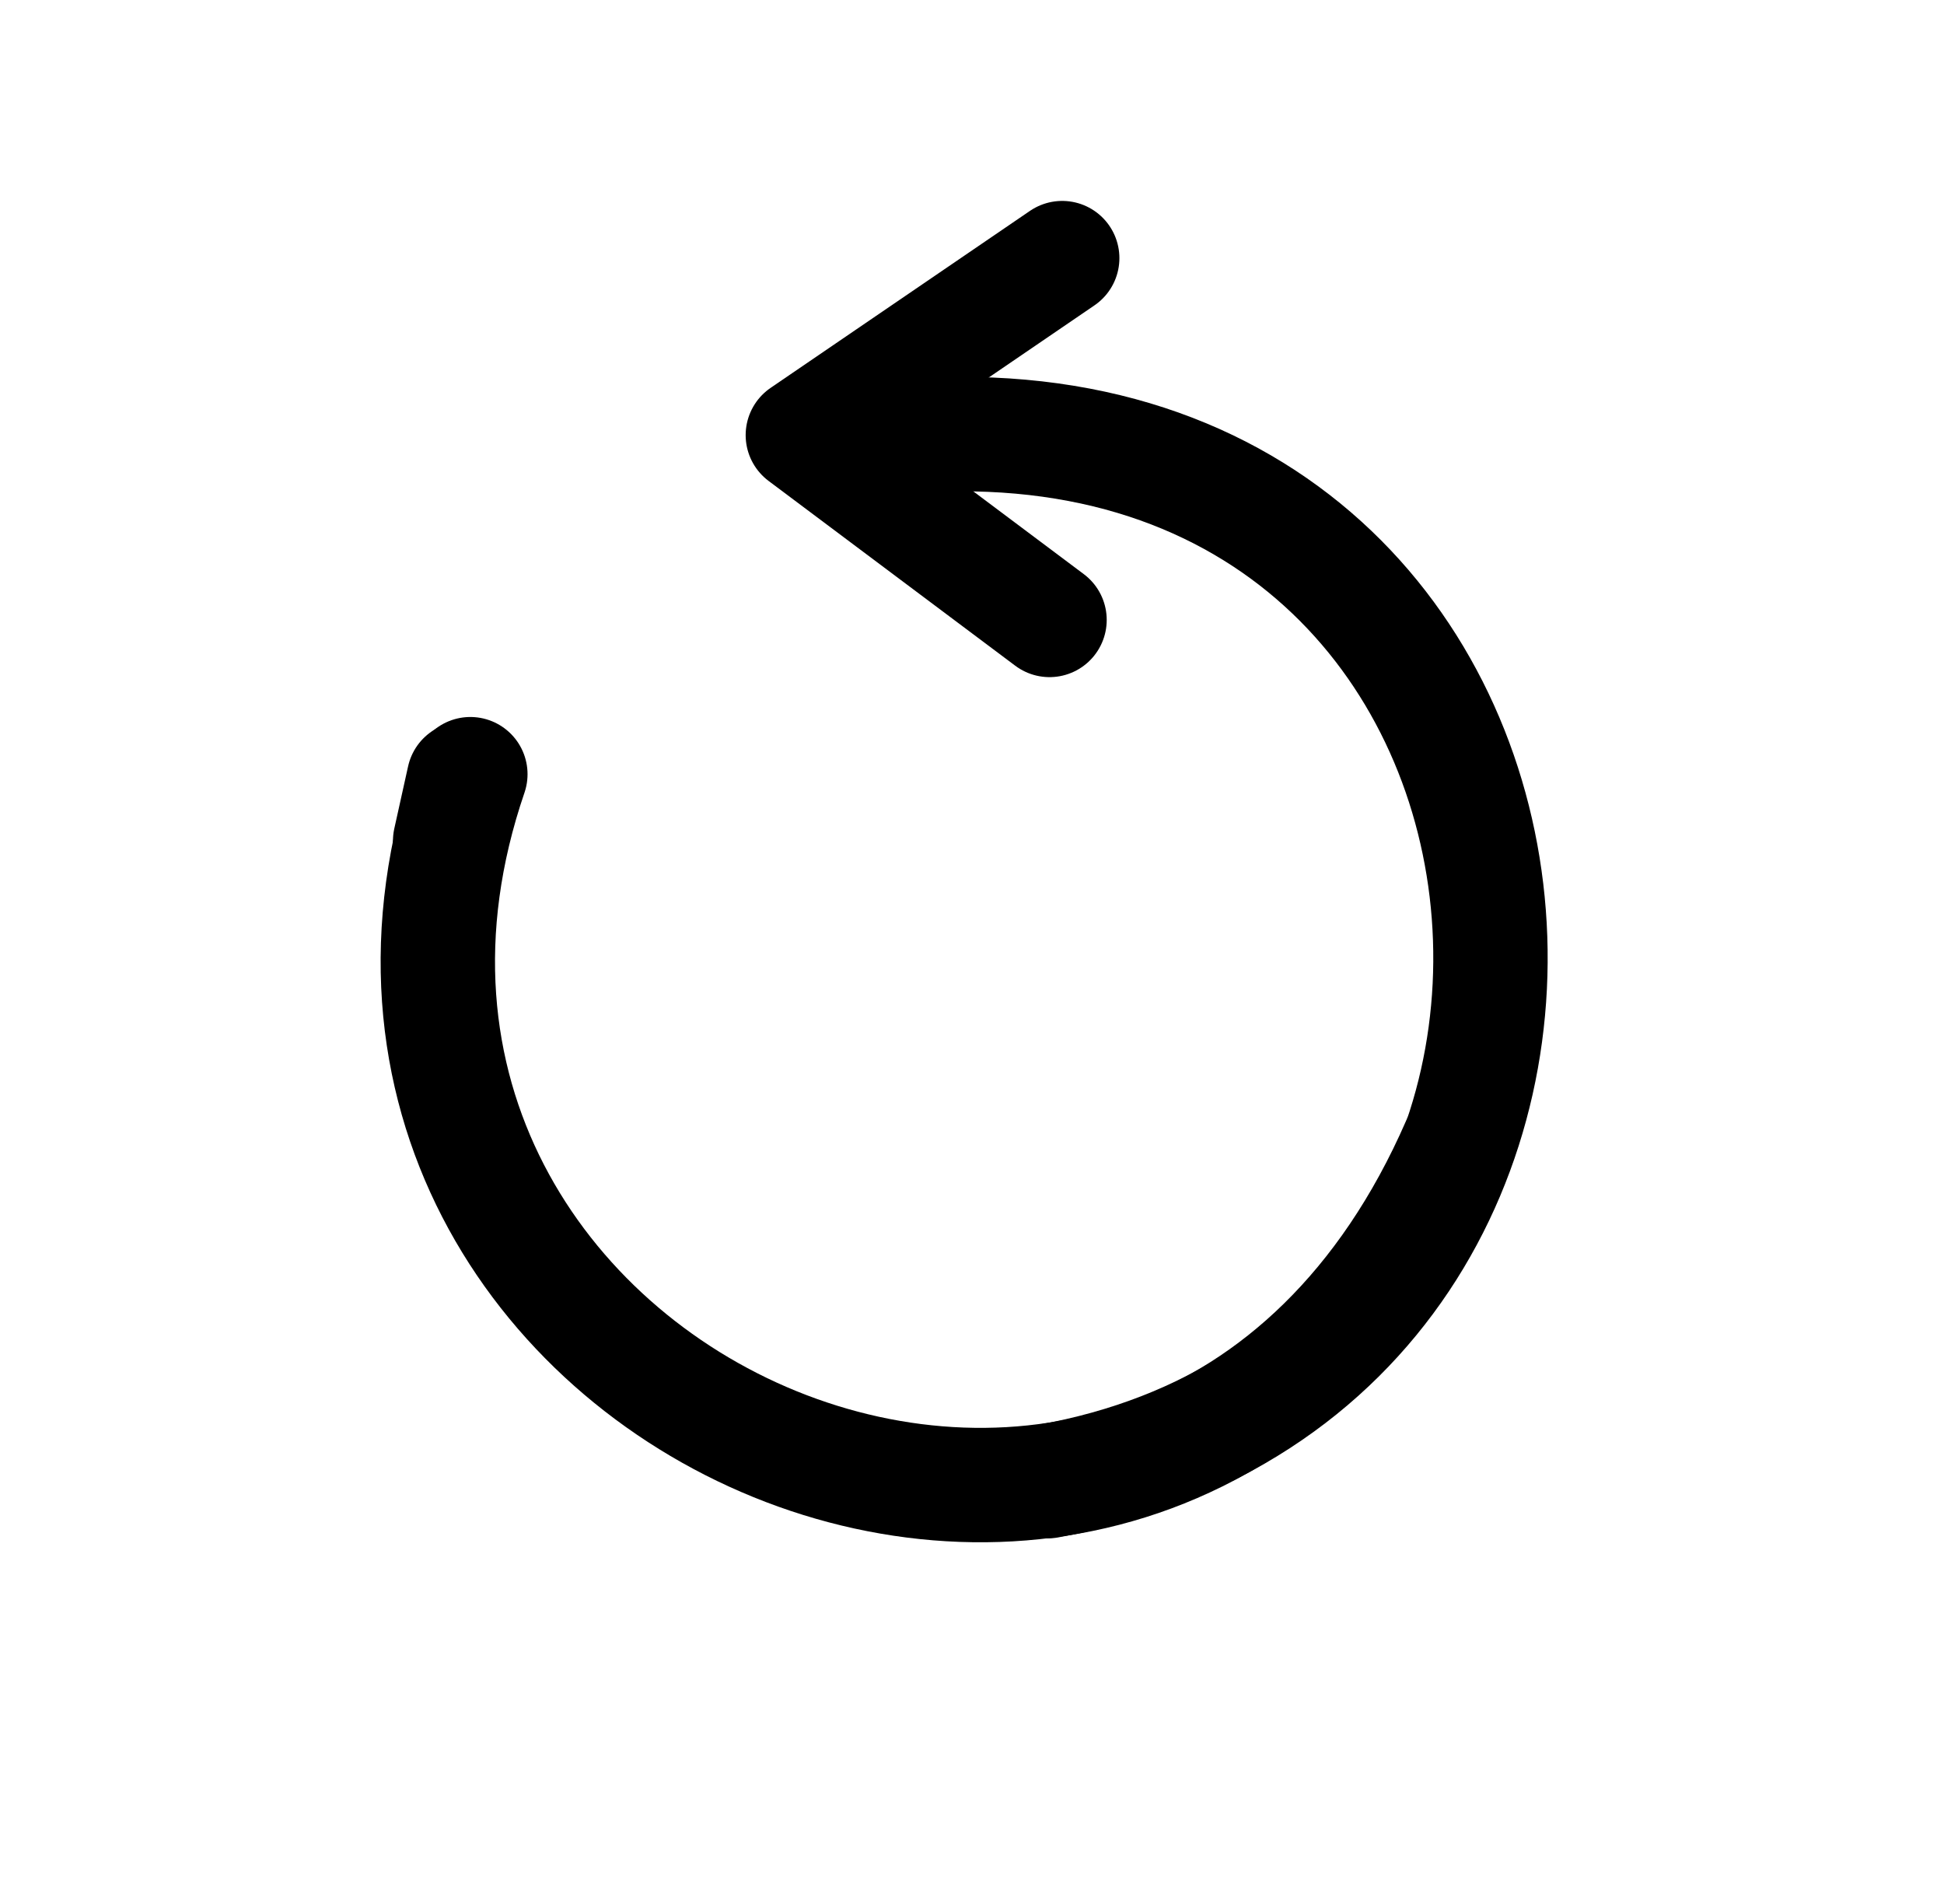
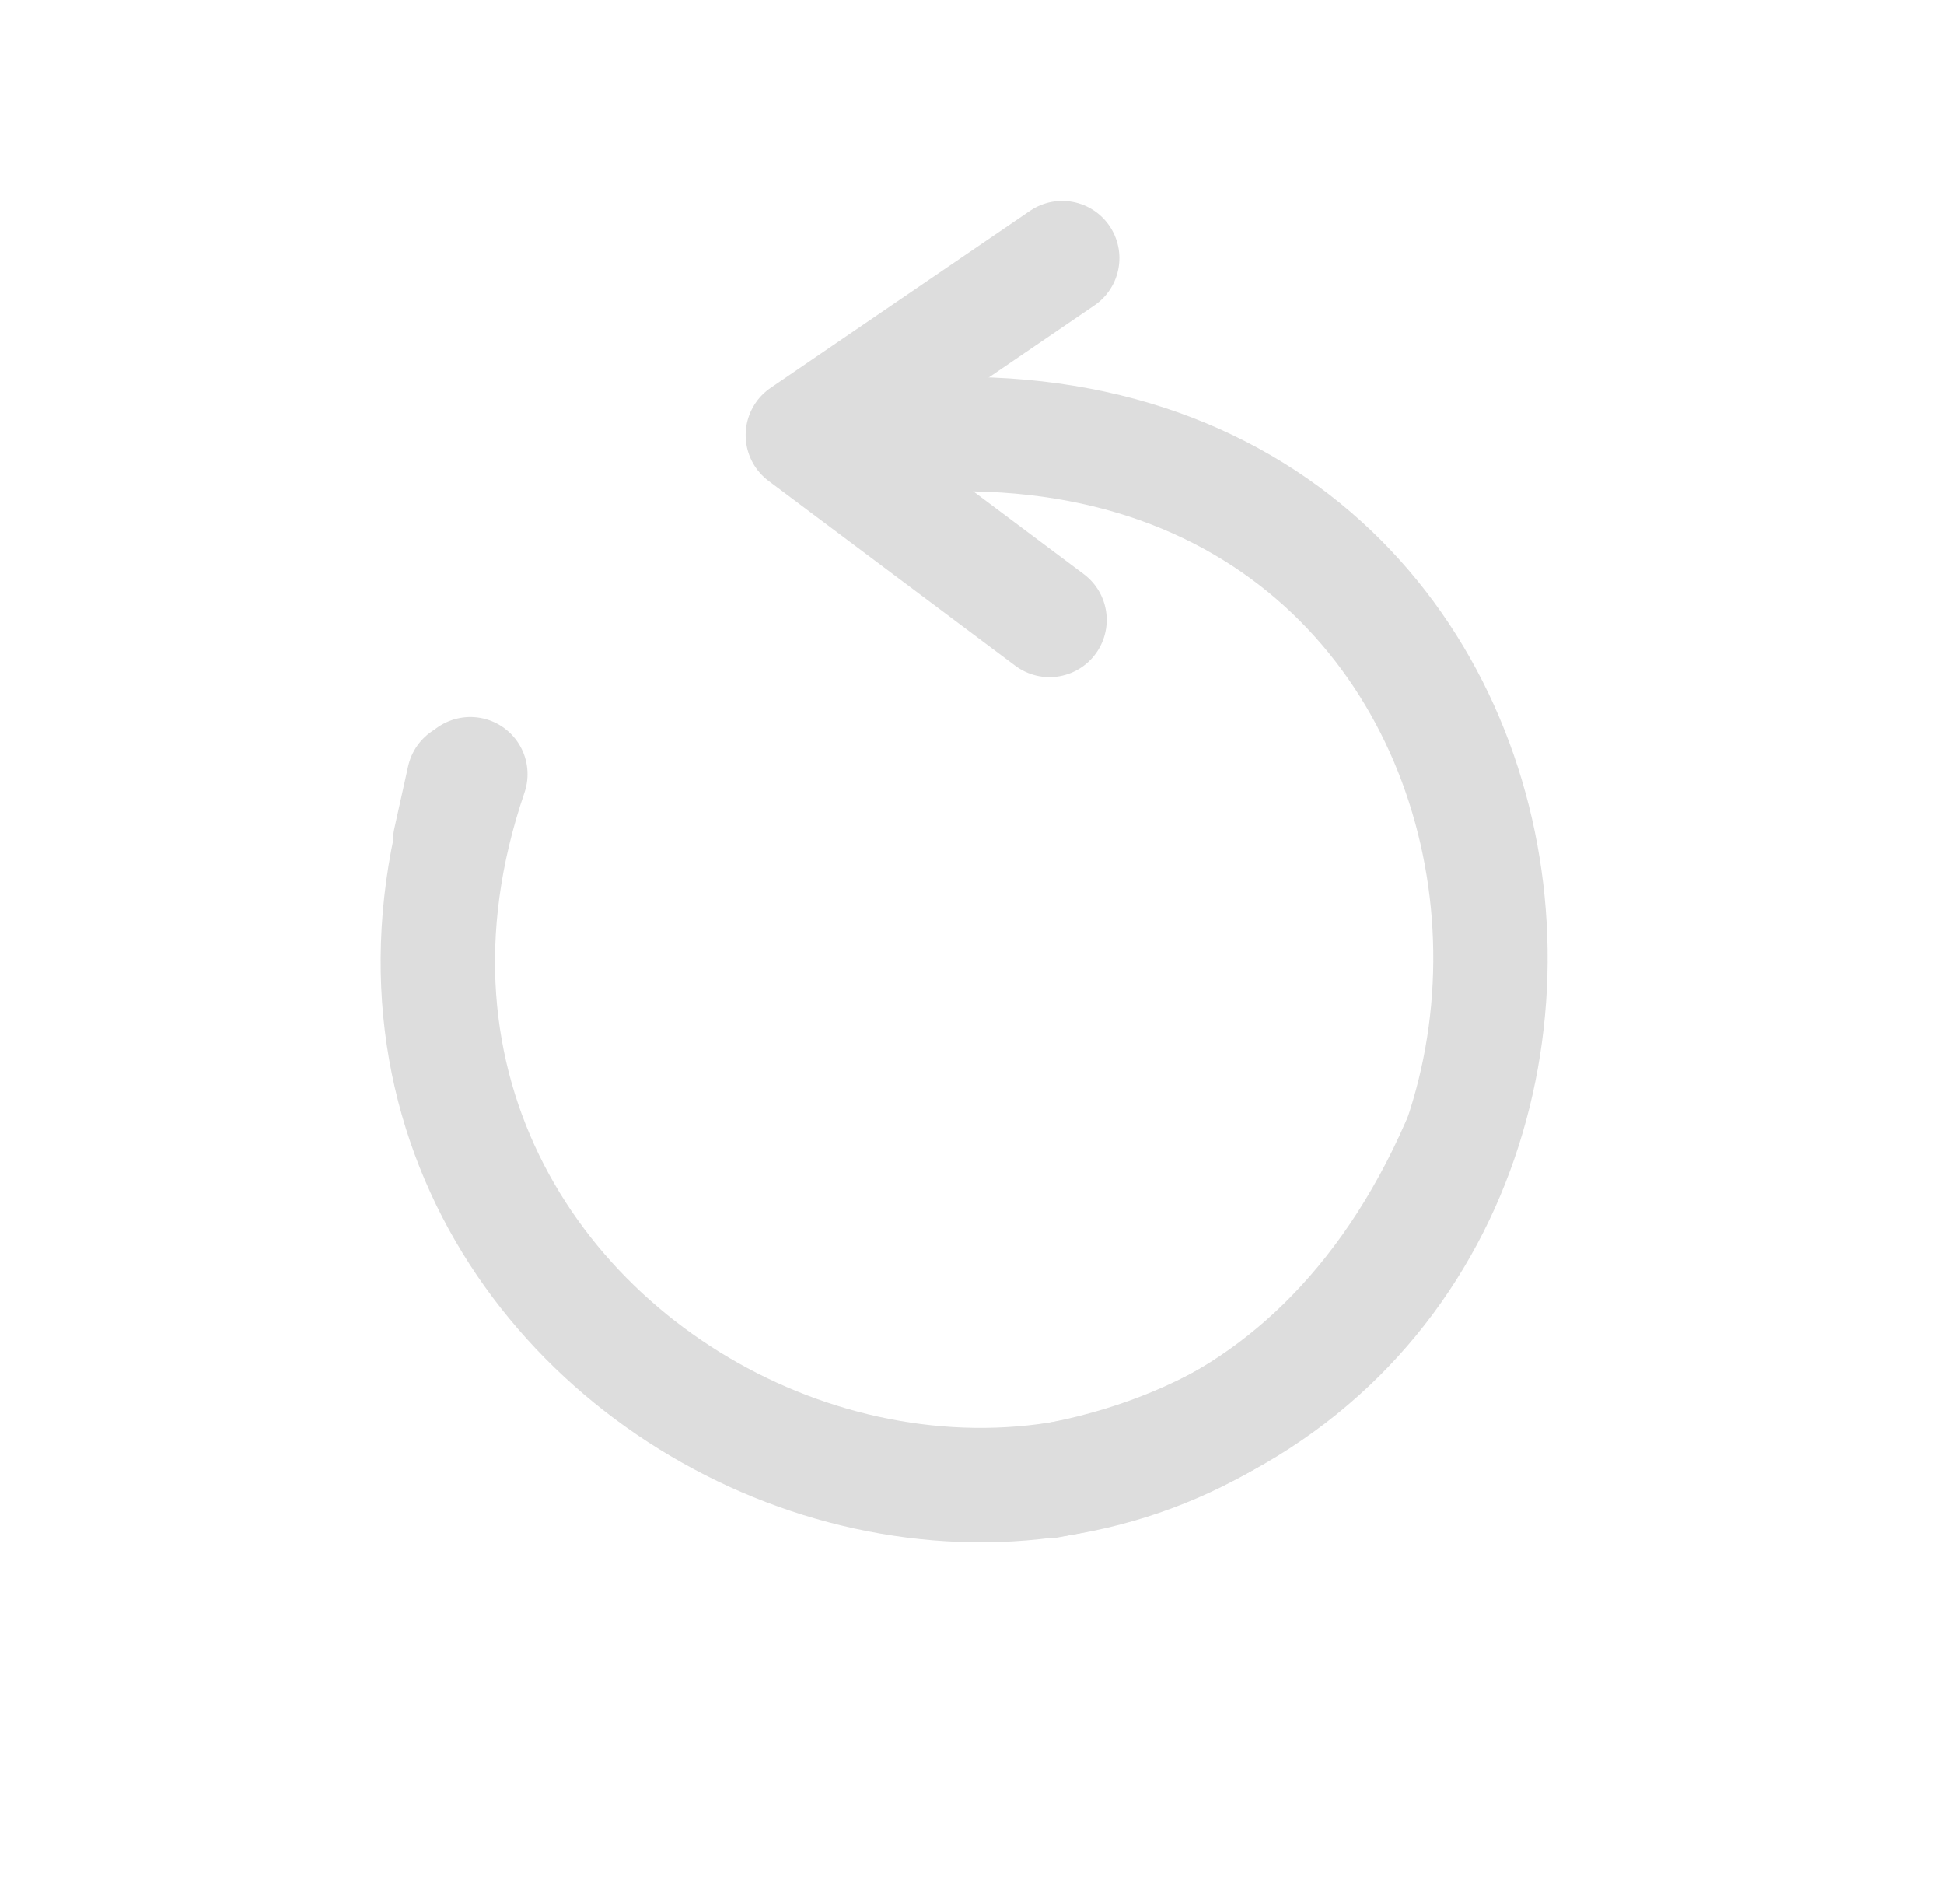
<svg xmlns="http://www.w3.org/2000/svg" width="169.957mm" height="166.398mm" viewBox="0 0 169.957 166.398" version="1.1" id="svg5">
  <defs id="defs2" />
  <g id="layer1" transform="translate(-19.23,-47.17231)">
-     <path style="fill:none;fill-opacity:1;stroke:#000000;stroke-width:10;stroke-linecap:round;stroke-linejoin:round;stroke-dasharray:none;stroke-opacity:1" d="M 112.095,69.734 89.42,85.205 110.986,101.358" id="path1276" />
-     <path style="fill:none;fill-opacity:1;stroke:#000000;stroke-width:10;stroke-linecap:round;stroke-linejoin:round;stroke-dasharray:none;stroke-opacity:1" d="m 59.79,115.234 -1.205,5.438" id="path1374" />
-     <path style="fill:none;stroke:#000000;stroke-width:10;stroke-linecap:round;stroke-linejoin:round;stroke-dasharray:none" d="m 60.351,114.842 c -18.831,55.02 61.057,90.365 86.385,32.307" id="path5506" />
-     <path style="fill:none;stroke:#000000;stroke-width:10;stroke-linecap:round;stroke-linejoin:round;stroke-dasharray:none" d="M 110.839,176.635 C 168.098,166.477 160.352,79.464 97.289,85.407" id="path5506-7" />
+     <path style="fill:none;fill-opacity:1;stroke:#dddddd;stroke-width:10;stroke-linecap:round;stroke-linejoin:round;stroke-dasharray:none;stroke-opacity:1" d="M 112.095,69.734 89.42,85.205 110.986,101.358" id="path1276" />
+     <path style="fill:none;fill-opacity:1;stroke:#dddddd;stroke-width:10;stroke-linecap:round;stroke-linejoin:round;stroke-dasharray:none;stroke-opacity:1" d="m 59.79,115.234 -1.205,5.438" id="path1374" />
+     <path style="fill:none;stroke:#dddddd;stroke-width:10;stroke-linecap:round;stroke-linejoin:round;stroke-dasharray:none" d="m 60.351,114.842 c -18.831,55.02 61.057,90.365 86.385,32.307" id="path5506" />
+     <path style="fill:none;stroke:#dddddd;stroke-width:10;stroke-linecap:round;stroke-linejoin:round;stroke-dasharray:none" d="M 110.839,176.635 C 168.098,166.477 160.352,79.464 97.289,85.407" id="path5506-7" />
  </g>
</svg>
